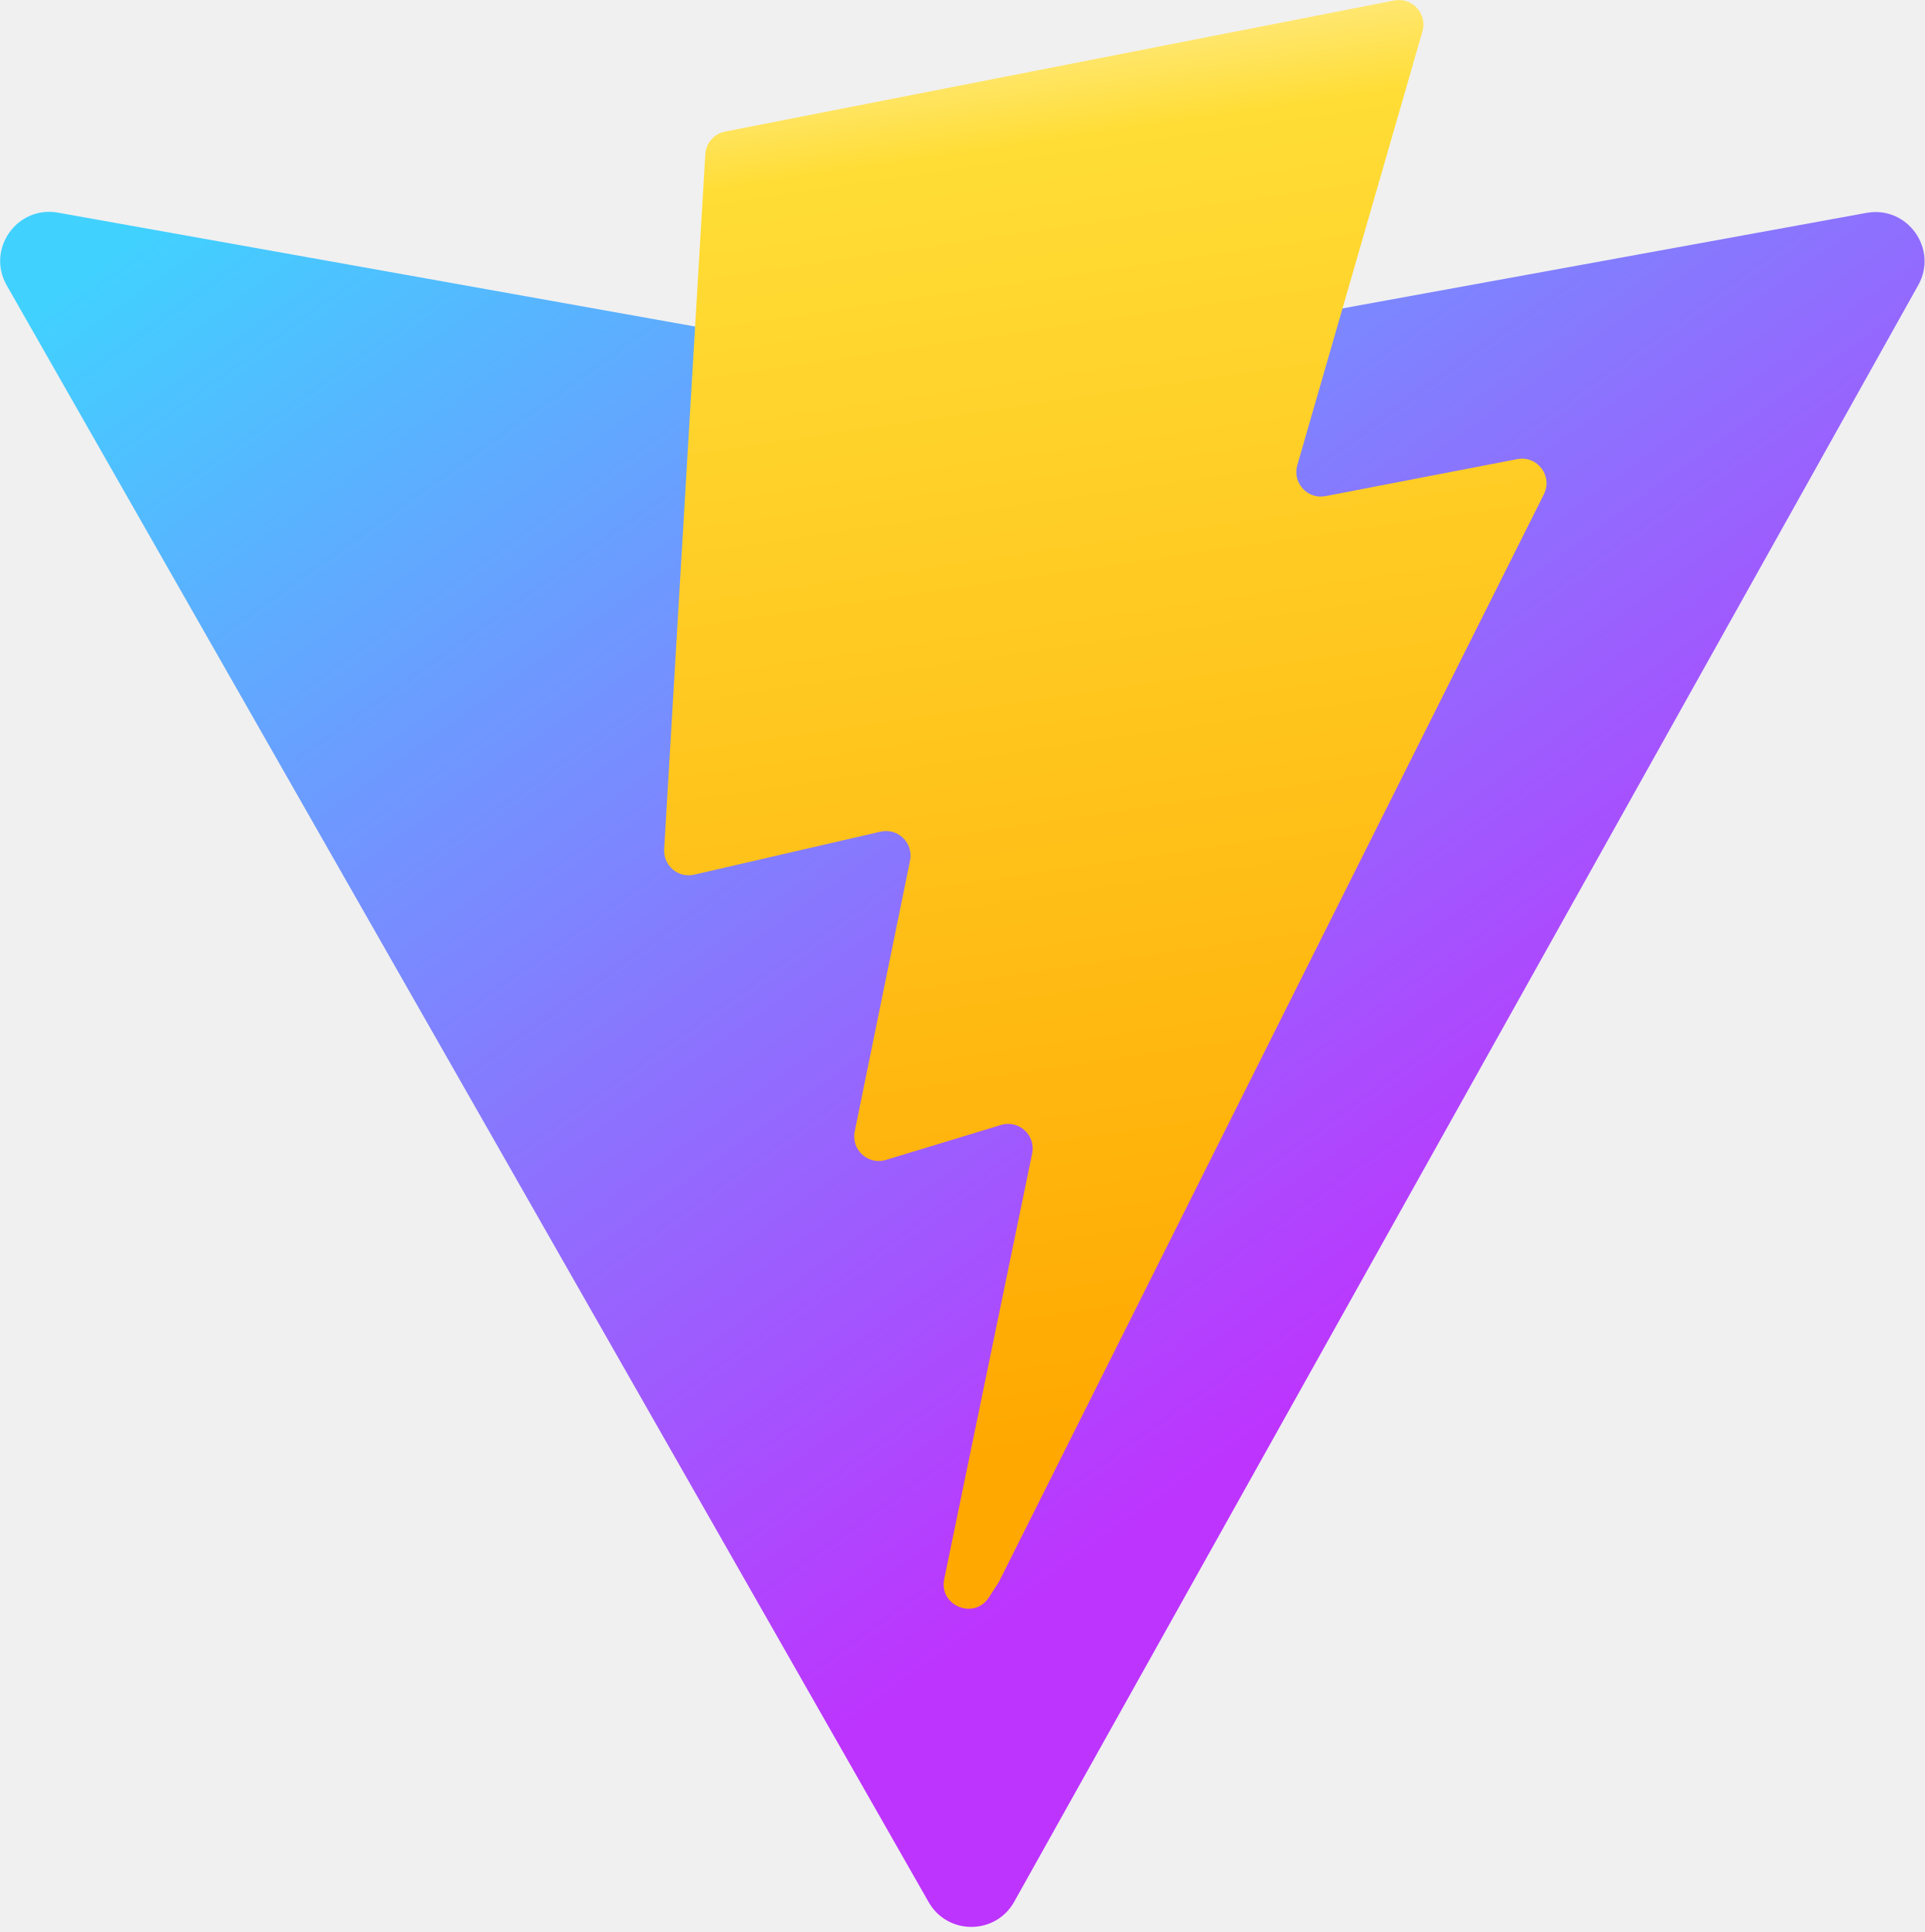
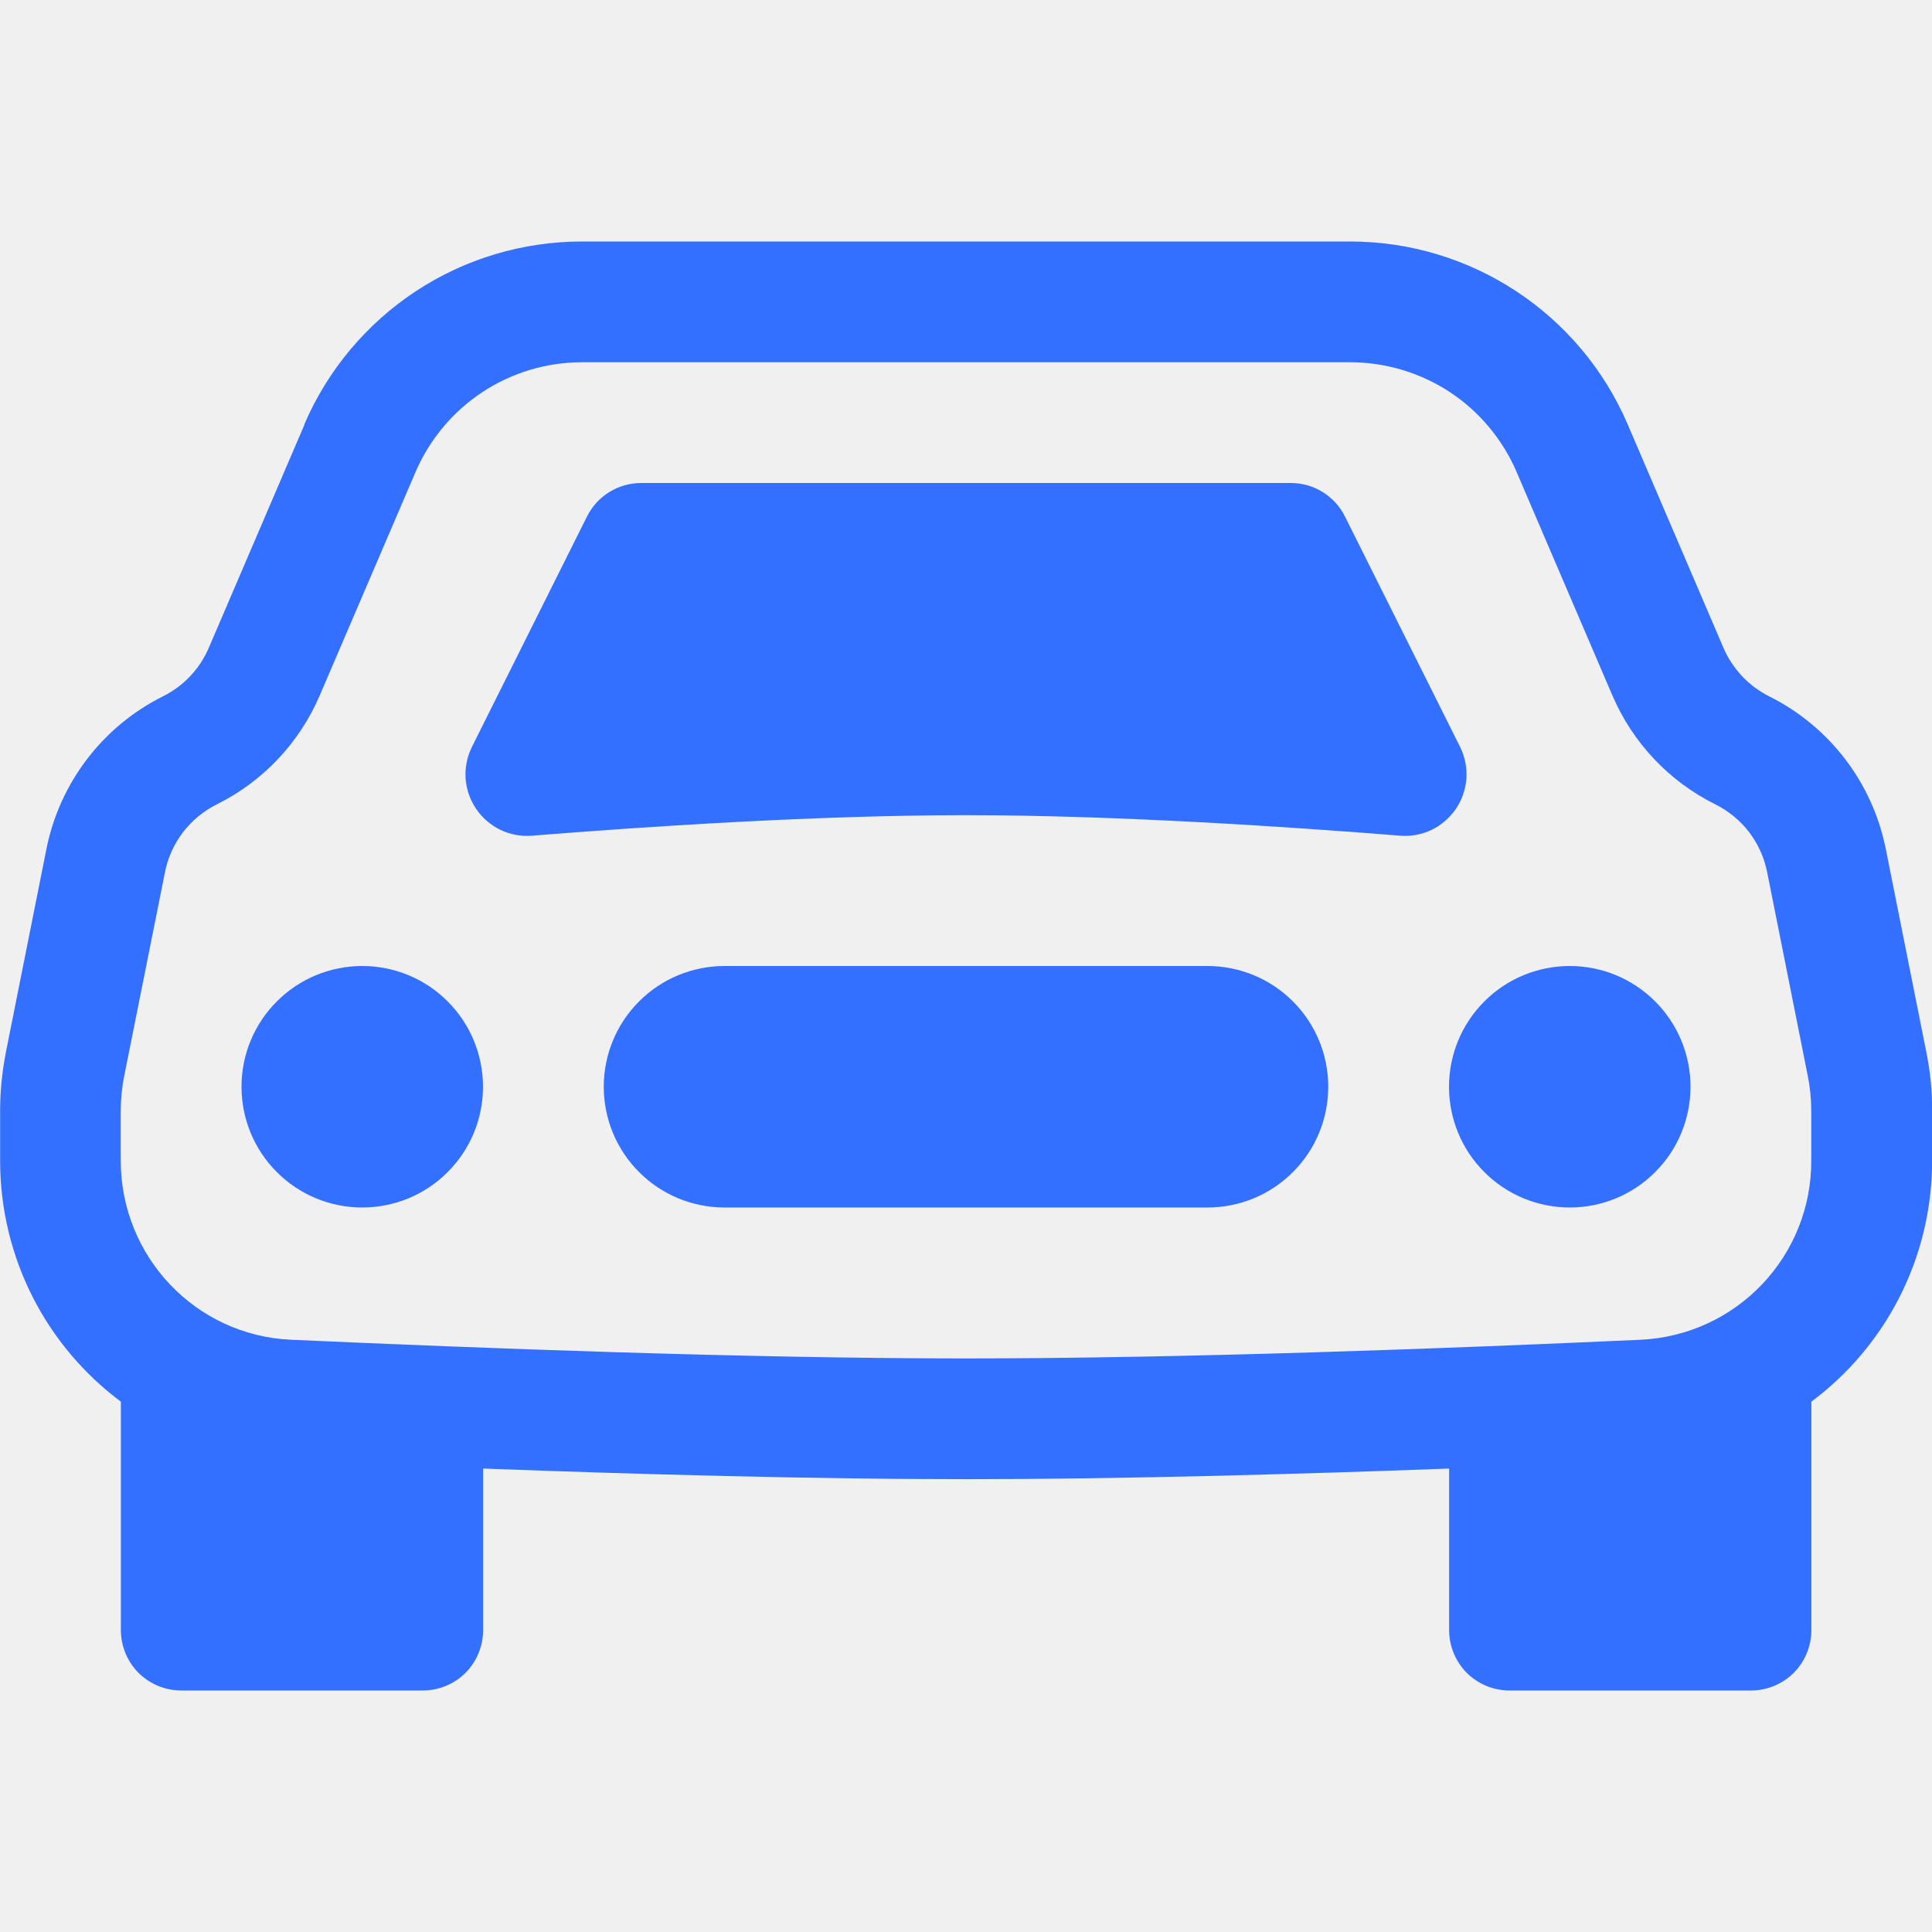
- <svg xmlns="http://www.w3.org/2000/svg" aria-hidden="true" role="img" class="iconify iconify--logos" width="31.88" height="32" preserveAspectRatio="xMidYMid meet" viewBox="0 0 256 257">
+ <svg xmlns="http://www.w3.org/2000/svg" width="16" height="16" viewBox="0 0 16 16" fill="none">
+   <g clip-path="url(#clip0_1_926)">
+     <path d="M4 9C4 9.265 3.895 9.52 3.707 9.707C3.52 9.895 3.265 10 3 10C2.735 10 2.48 9.895 2.293 9.707C2.105 9.52 2 9.265 2 9C2 8.735 2.105 8.48 2.293 8.293C2.48 8.105 2.735 8 3 8C3.265 8 3.52 8.105 3.707 8.293C3.895 8.48 4 8.735 4 9ZM14 9C14 9.265 13.895 9.52 13.707 9.707C13.52 9.895 13.265 10 13 10C12.735 10 12.48 9.895 12.293 9.707C12.105 9.52 12 9.265 12 9C12 8.735 12.105 8.48 12.293 8.293C12.48 8.105 12.735 8 13 8C13.265 8 13.52 8.105 13.707 8.293C13.895 8.48 14 8.735 14 9ZM6 8C5.735 8 5.48 8.105 5.293 8.293C5.105 8.48 5 8.735 5 9C5 9.265 5.105 9.52 5.293 9.707C5.48 9.895 5.735 10 6 10H10C10.265 10 10.52 9.895 10.707 9.707C10.895 9.52 11 9.265 11 9C11 8.735 10.895 8.48 10.707 8.293C10.52 8.105 10.265 8 10 8H6ZM4.862 4.276L3.906 6.19C3.867 6.271 3.85 6.36 3.856 6.45C3.863 6.539 3.893 6.625 3.943 6.699C3.994 6.773 4.063 6.833 4.143 6.872C4.224 6.911 4.314 6.928 4.403 6.921C5.313 6.848 6.753 6.751 8 6.751C9.247 6.751 10.688 6.848 11.597 6.921C11.686 6.928 11.776 6.911 11.857 6.872C11.937 6.833 12.006 6.773 12.057 6.699C12.107 6.625 12.137 6.539 12.144 6.45C12.15 6.36 12.133 6.271 12.094 6.19L11.138 4.277C11.097 4.194 11.033 4.124 10.954 4.075C10.875 4.026 10.784 4 10.691 4H5.309C5.216 4 5.125 4.026 5.046 4.075C4.967 4.123 4.904 4.193 4.862 4.276Z" fill="#3470FF" />
+     <path d="M2.52 3.515C2.713 3.065 3.034 2.682 3.443 2.412C3.851 2.143 4.33 2 4.82 2H11.182C12.182 2 13.086 2.596 13.48 3.515L14.272 5.363C14.347 5.538 14.482 5.682 14.652 5.767C15.152 6.017 15.507 6.482 15.617 7.029L15.952 8.708C15.985 8.869 16.002 9.033 16.001 9.198V9.611C16.001 10.425 15.611 11.154 15.001 11.608V13.5C15.001 13.633 14.948 13.76 14.855 13.854C14.761 13.947 14.634 14 14.501 14H12.501C12.368 14 12.241 13.947 12.147 13.854C12.054 13.76 12.001 13.633 12.001 13.5V12.162C10.709 12.21 9.256 12.25 8.001 12.25C6.746 12.25 5.293 12.21 4.001 12.162V13.5C4.001 13.633 3.948 13.76 3.855 13.854C3.761 13.947 3.634 14 3.501 14H1.501C1.368 14 1.241 13.947 1.147 13.854C1.054 13.76 1.001 13.633 1.001 13.5V11.608C0.391 11.154 0.001 10.425 0.001 9.611V9.198C0.001 9.033 0.018 8.869 0.05 8.708L0.385 7.028C0.495 6.482 0.85 6.016 1.349 5.767C1.52 5.682 1.655 5.539 1.73 5.363L2.522 3.515H2.52ZM4.82 3C4.526 3 4.239 3.086 3.994 3.248C3.749 3.41 3.557 3.64 3.441 3.91L2.649 5.757C2.481 6.15 2.179 6.471 1.796 6.661C1.686 6.716 1.59 6.795 1.515 6.893C1.441 6.991 1.389 7.104 1.366 7.225L1.03 8.904C1.01 9.001 1 9.099 1 9.198V9.611C1 10.407 1.62 11.059 2.408 11.095C3.963 11.165 6.194 11.25 8 11.25C9.806 11.25 12.037 11.166 13.592 11.095C13.973 11.076 14.331 10.912 14.594 10.635C14.856 10.359 15.002 9.992 15 9.611V9.198C15 9.099 14.99 9.001 14.97 8.904L14.635 7.224C14.611 7.103 14.56 6.99 14.486 6.892C14.411 6.795 14.315 6.716 14.205 6.661C13.822 6.471 13.52 6.15 13.352 5.757L12.56 3.909C12.444 3.639 12.252 3.409 12.007 3.247C11.761 3.086 11.474 3 11.18 3H4.82Z" fill="#3470FF" />
+   </g>
  <defs>
-     <linearGradient id="IconifyId1813088fe1fbc01fb466" x1="-.828%" x2="57.636%" y1="7.652%" y2="78.411%">
-       <stop offset="0%" stop-color="#41D1FF" />
-       <stop offset="100%" stop-color="#BD34FE" />
-     </linearGradient>
-     <linearGradient id="IconifyId1813088fe1fbc01fb467" x1="43.376%" x2="50.316%" y1="2.242%" y2="89.03%">
-       <stop offset="0%" stop-color="#FFEA83" />
-       <stop offset="8.333%" stop-color="#FFDD35" />
-       <stop offset="100%" stop-color="#FFA800" />
-     </linearGradient>
+     <clipPath id="clip0_1_926">
+       <rect width="16" height="16" fill="white" />
+     </clipPath>
  </defs>
-   <path fill="url(#IconifyId1813088fe1fbc01fb466)" d="M255.153 37.938L134.897 252.976c-2.483 4.44-8.862 4.466-11.382.048L.875 37.958c-2.746-4.814 1.371-10.646 6.827-9.67l120.385 21.517a6.537 6.537 0 0 0 2.322-.004l117.867-21.483c5.438-.991 9.574 4.796 6.877 9.62Z" />
-   <path fill="url(#IconifyId1813088fe1fbc01fb467)" d="M185.432.063L96.44 17.501a3.268 3.268 0 0 0-2.634 3.014l-5.474 92.456a3.268 3.268 0 0 0 3.997 3.378l24.777-5.718c2.318-.535 4.413 1.507 3.936 3.838l-7.361 36.047c-.495 2.426 1.782 4.5 4.151 3.78l15.304-4.649c2.372-.72 4.652 1.36 4.15 3.788l-11.698 56.621c-.732 3.542 3.979 5.473 5.943 2.437l1.313-2.028l72.516-144.72c1.215-2.423-.88-5.186-3.54-4.672l-25.505 4.922c-2.396.462-4.435-1.77-3.759-4.114l16.646-57.705c.677-2.35-1.37-4.583-3.769-4.113Z" />
</svg>
